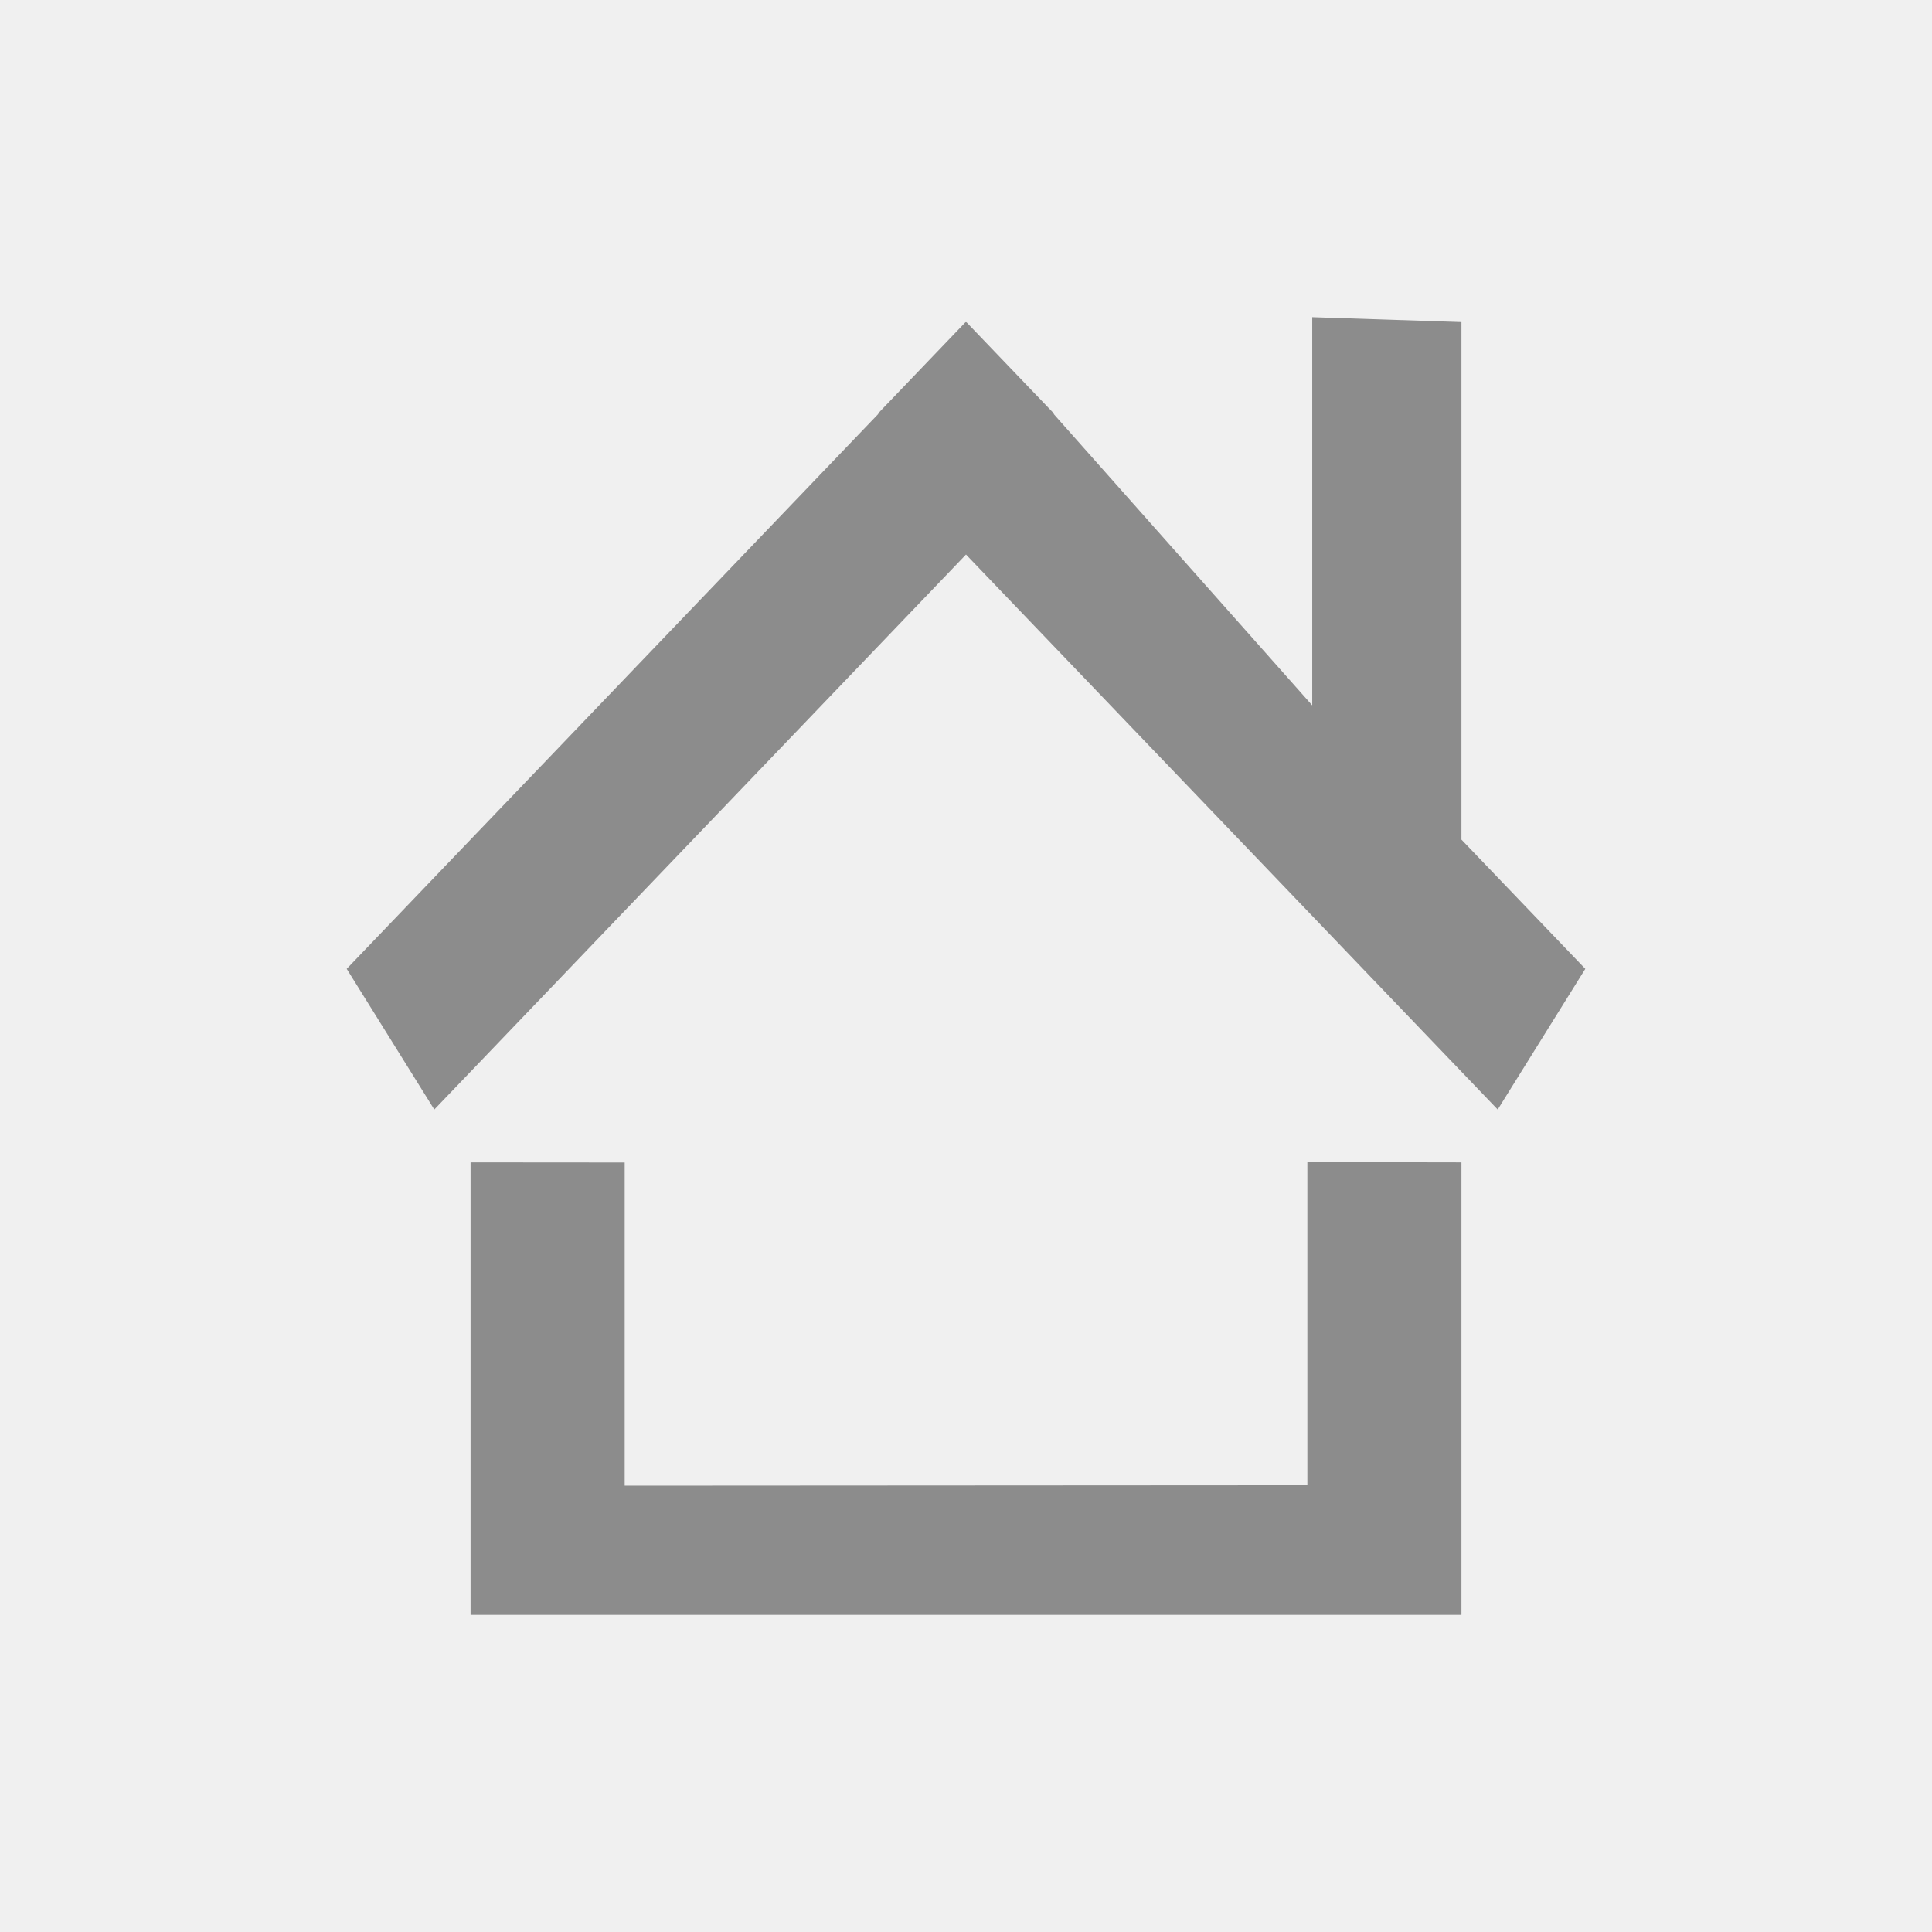
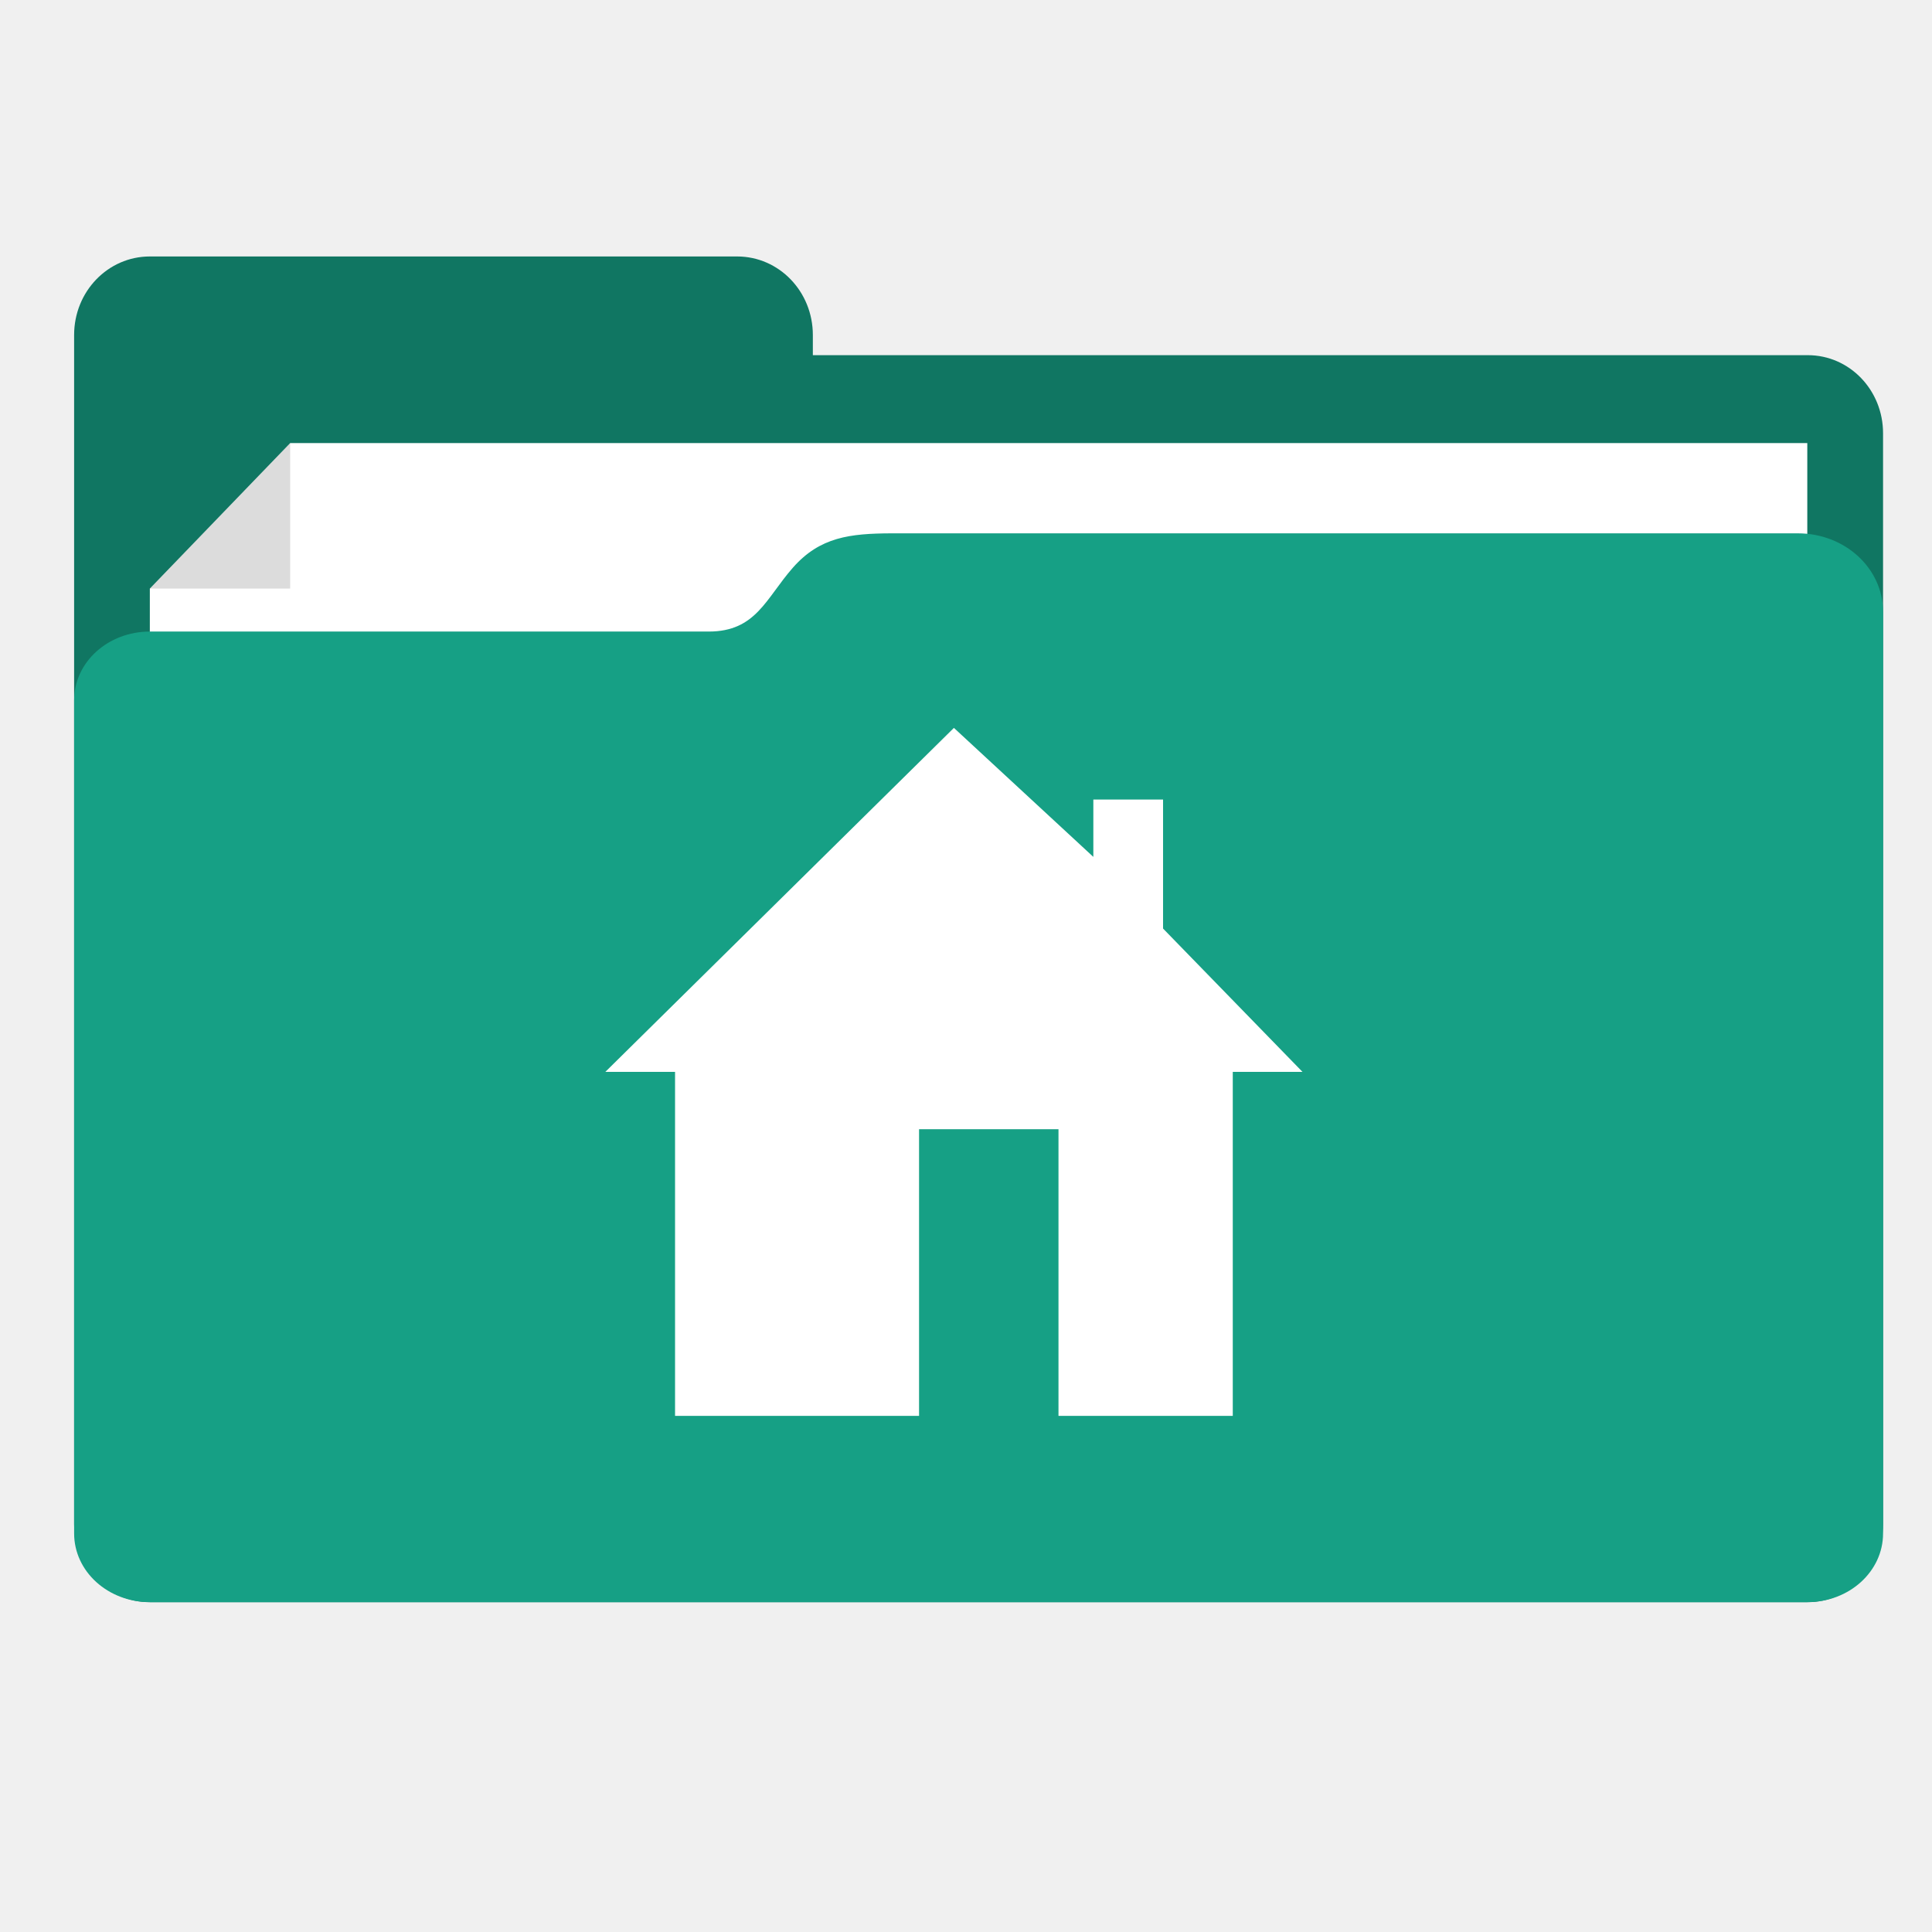
<svg xmlns="http://www.w3.org/2000/svg" width="48" height="48" id="svg865" version="1.1">
  <defs id="defs867" />
  <g id="folderLayer">
-     <path style="fill:#8c8c8c;fill-opacity:1;fill-rule:evenodd;stroke:none" d="m 23.991,8.001 -2.176,2.271 0.009,0.009 L 8.614,24.071 10.79,27.566 24,13.777 l 13.21,13.789 2.176,-3.495 -3.086,-3.221 0.009,0 0,-12.848 -3.707,-0.122 0,9.645 -6.426,-7.242 0.009,-0.009 -2.176,-2.271 -0.009,0.009 -0.009,-0.009 z m -12.3,20.878 0,11.242 3.077,0 21.541,0 0,-3.212 0,-8.03 -3.828,-0.007 0,8.03 -16.961,0.01 0,-8.03 z" id="folderGlyph" />
+     <g transform="matrix(0.09562271,0,0,0.09917241,-27.1592,-22.02137)" id="layer1">
+       <g transform="matrix(2.460733,0,0,2.460733,-533.3673,-915.4284)" id="g4172">
+         <path style="fill:#107662;fill-opacity:1;stroke:none" d="m 65.719,84.701 c -4.432,0 -8,3.568 -8,8 v 10 111 0.049 c 0,4.405 3.546,7.951 7.951,7.951 h 0.049 62 113.049 c 4.405,0 7.951,-3.546 7.951,-7.951 V 102.701 c 0,-4.405 -3.546,-7.951 -7.951,-7.951 H 135.719 v -2.049 c 0,-4.432 -3.568,-8 -8,-8 H 65.719 Z" id="rect4151" transform="translate(282.2808,403.6612)" />
+         <path style="fill:#ffffff;fill-opacity:1;stroke:none" d="M 347.995,522.175 362.813,507.362 523,507.362 v 49.715 H 347.995 Z" id="rect4166" />
+         <path style="fill:#000000;fill-opacity:0.137;stroke:none" d="m 362.813,507.362 v 14.813 H 348 Z" id="rect4169" />
+         <path style="fill:#16a085;fill-opacity:1;stroke:none" d="m 144,112.888 c -4.34,0.022 -7.529,0.361 -10.39,3.499 -2.861,3.138 -3.89,6.501 -8.89,6.501 -5,0 -59,1.6e-4 -59,1.6e-4 -4.432,1e-5 -8,3.122 -8,7 v 84.813 c 0,3.878 3.568,7 8,7 h 71 103 1 c 4.432,0 8,-3.122 8,-7 v -1 -83.813 -9 c 0,-4.432 -4.014,-8 -9,-8 z" transform="translate(282.2808,403.6612)" id="rect4156" />
+       </g>
+       <path id="path3009" d="m 441.302,490.579 90.568,-86.176 36.227,32.316 v -14.363 h 18.114 v 32.316 l 36.227,35.907 H 604.325 v 86.176 h -45.284 v -71.813 h -36.227 v 71.813 h -63.398 v -86.176 z" style="fill:#ffffff;fill-opacity:1;stroke:#000000;stroke-width:0;stroke-linecap:butt;stroke-linejoin:round;stroke-miterlimit:4;stroke-dasharray:none;stroke-opacity:0.032" />
+     </g>
  </g>
</svg>
